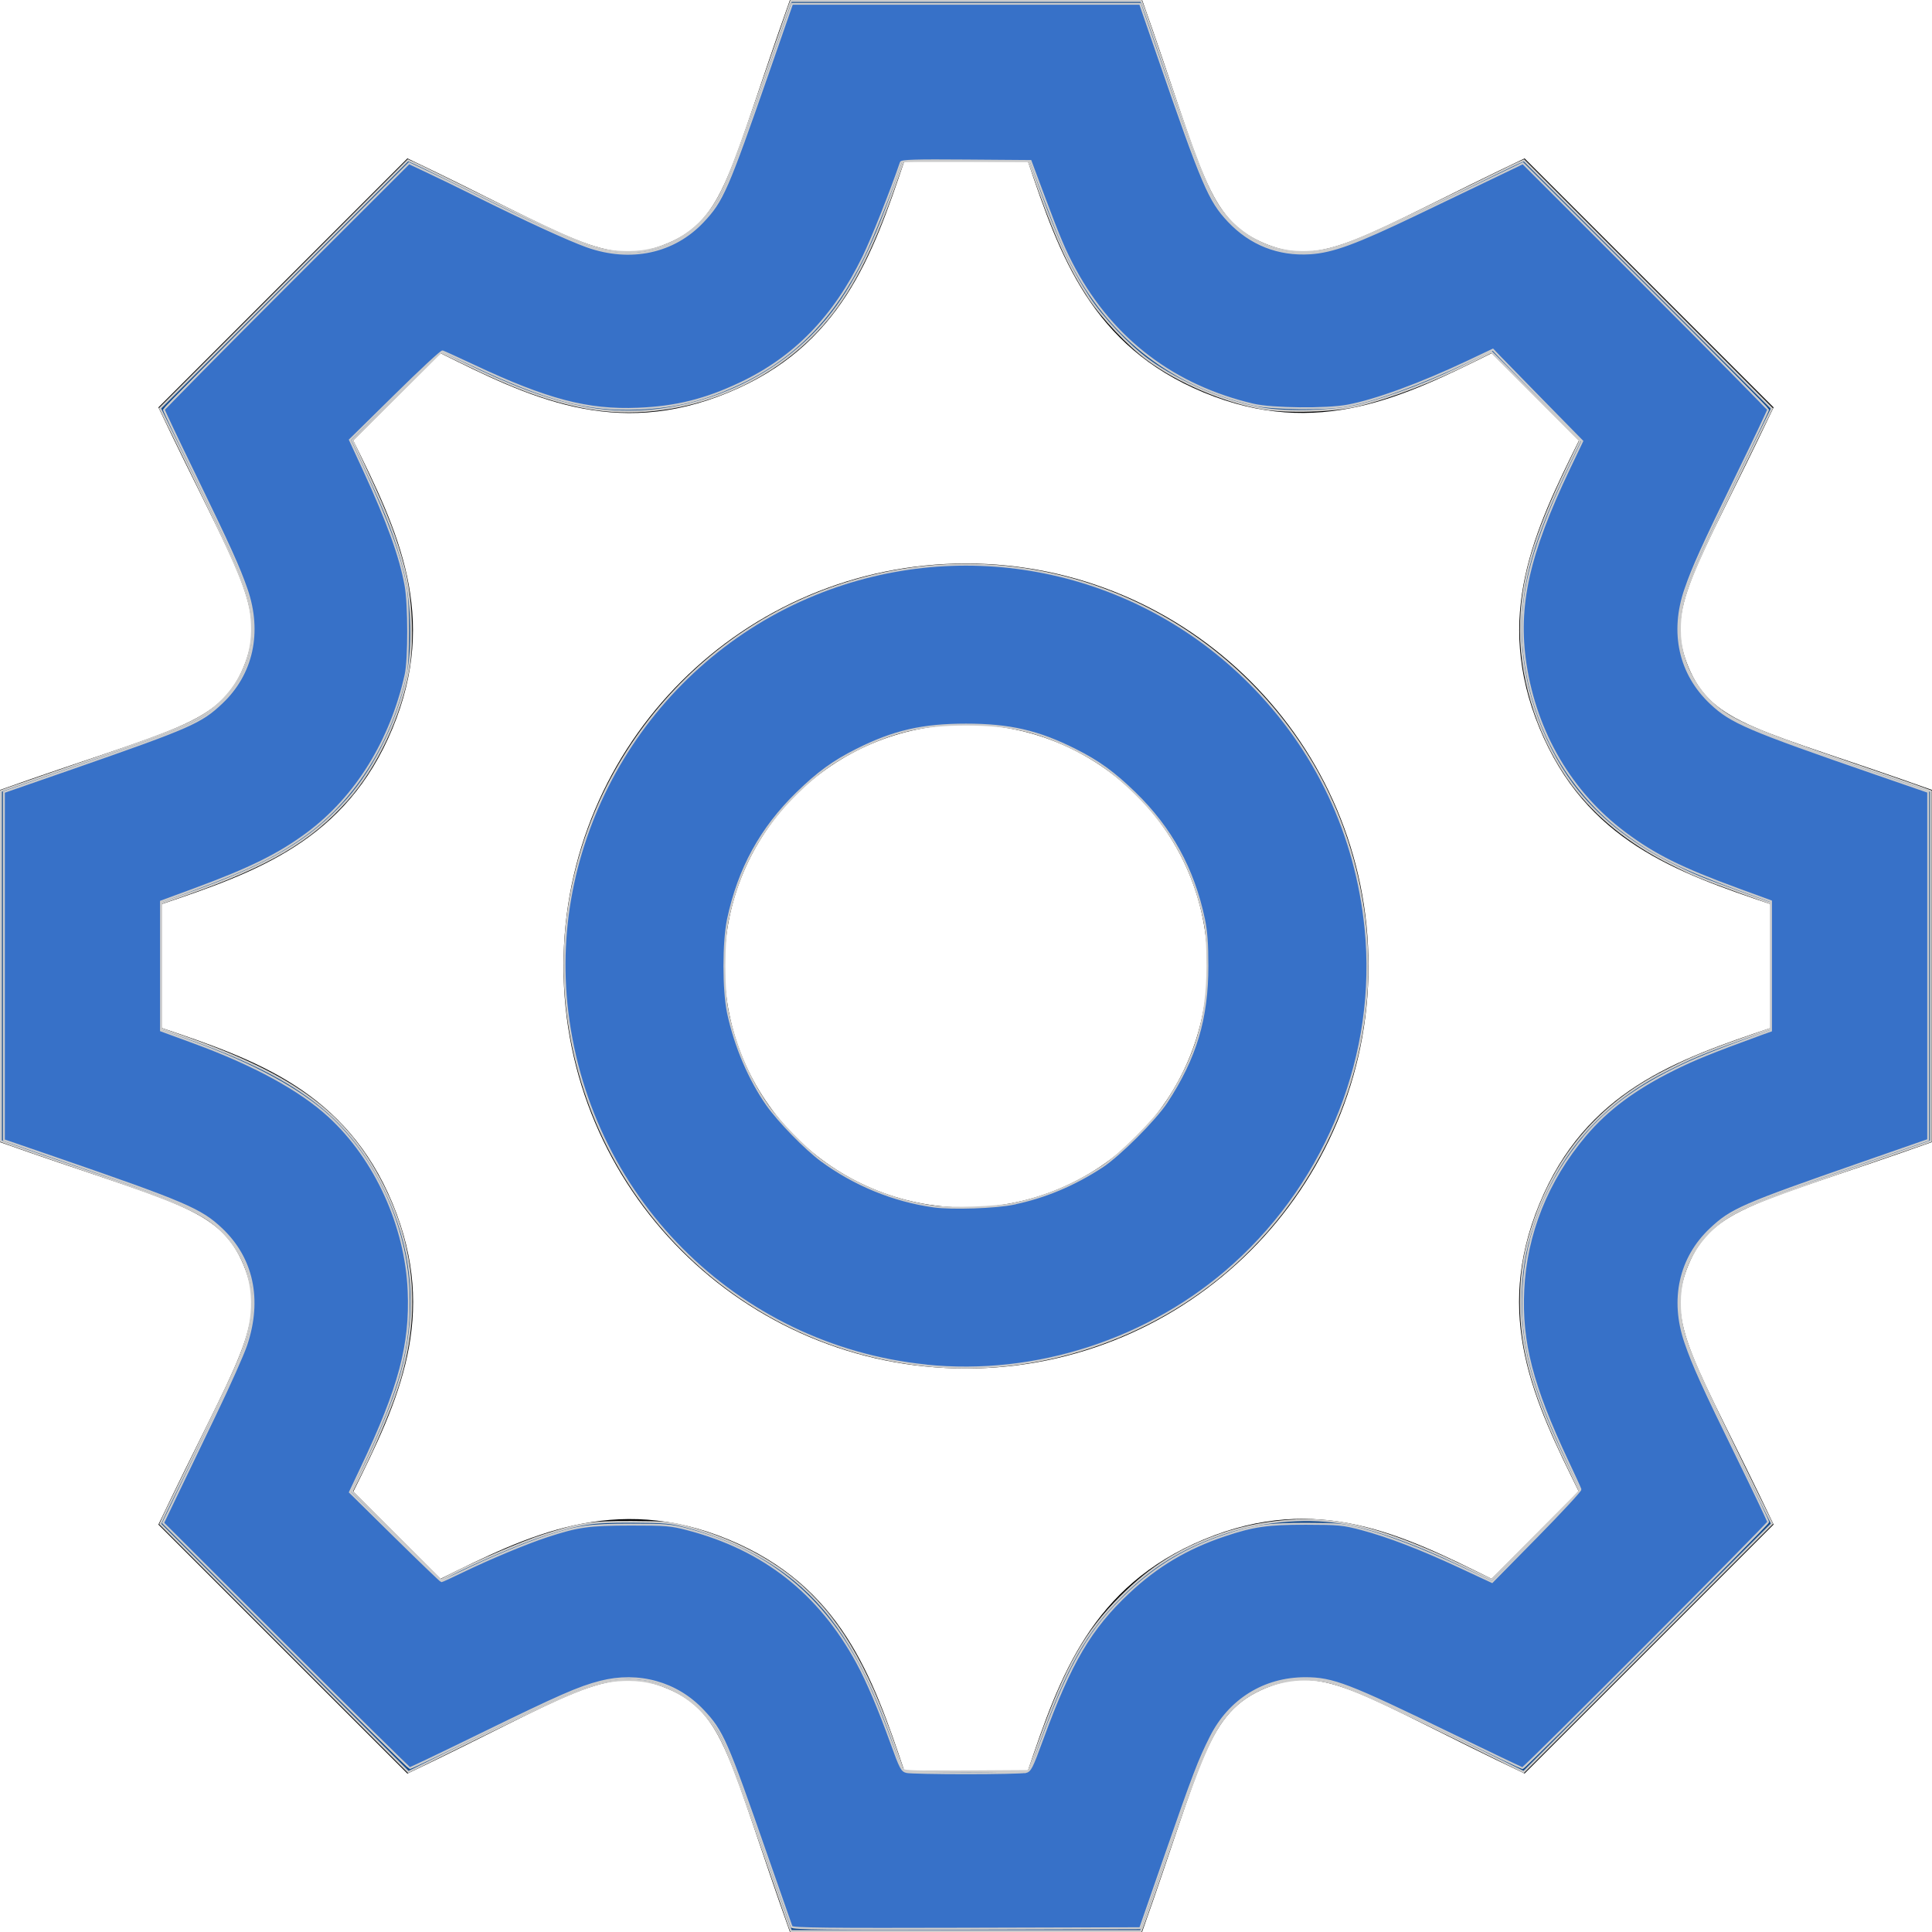
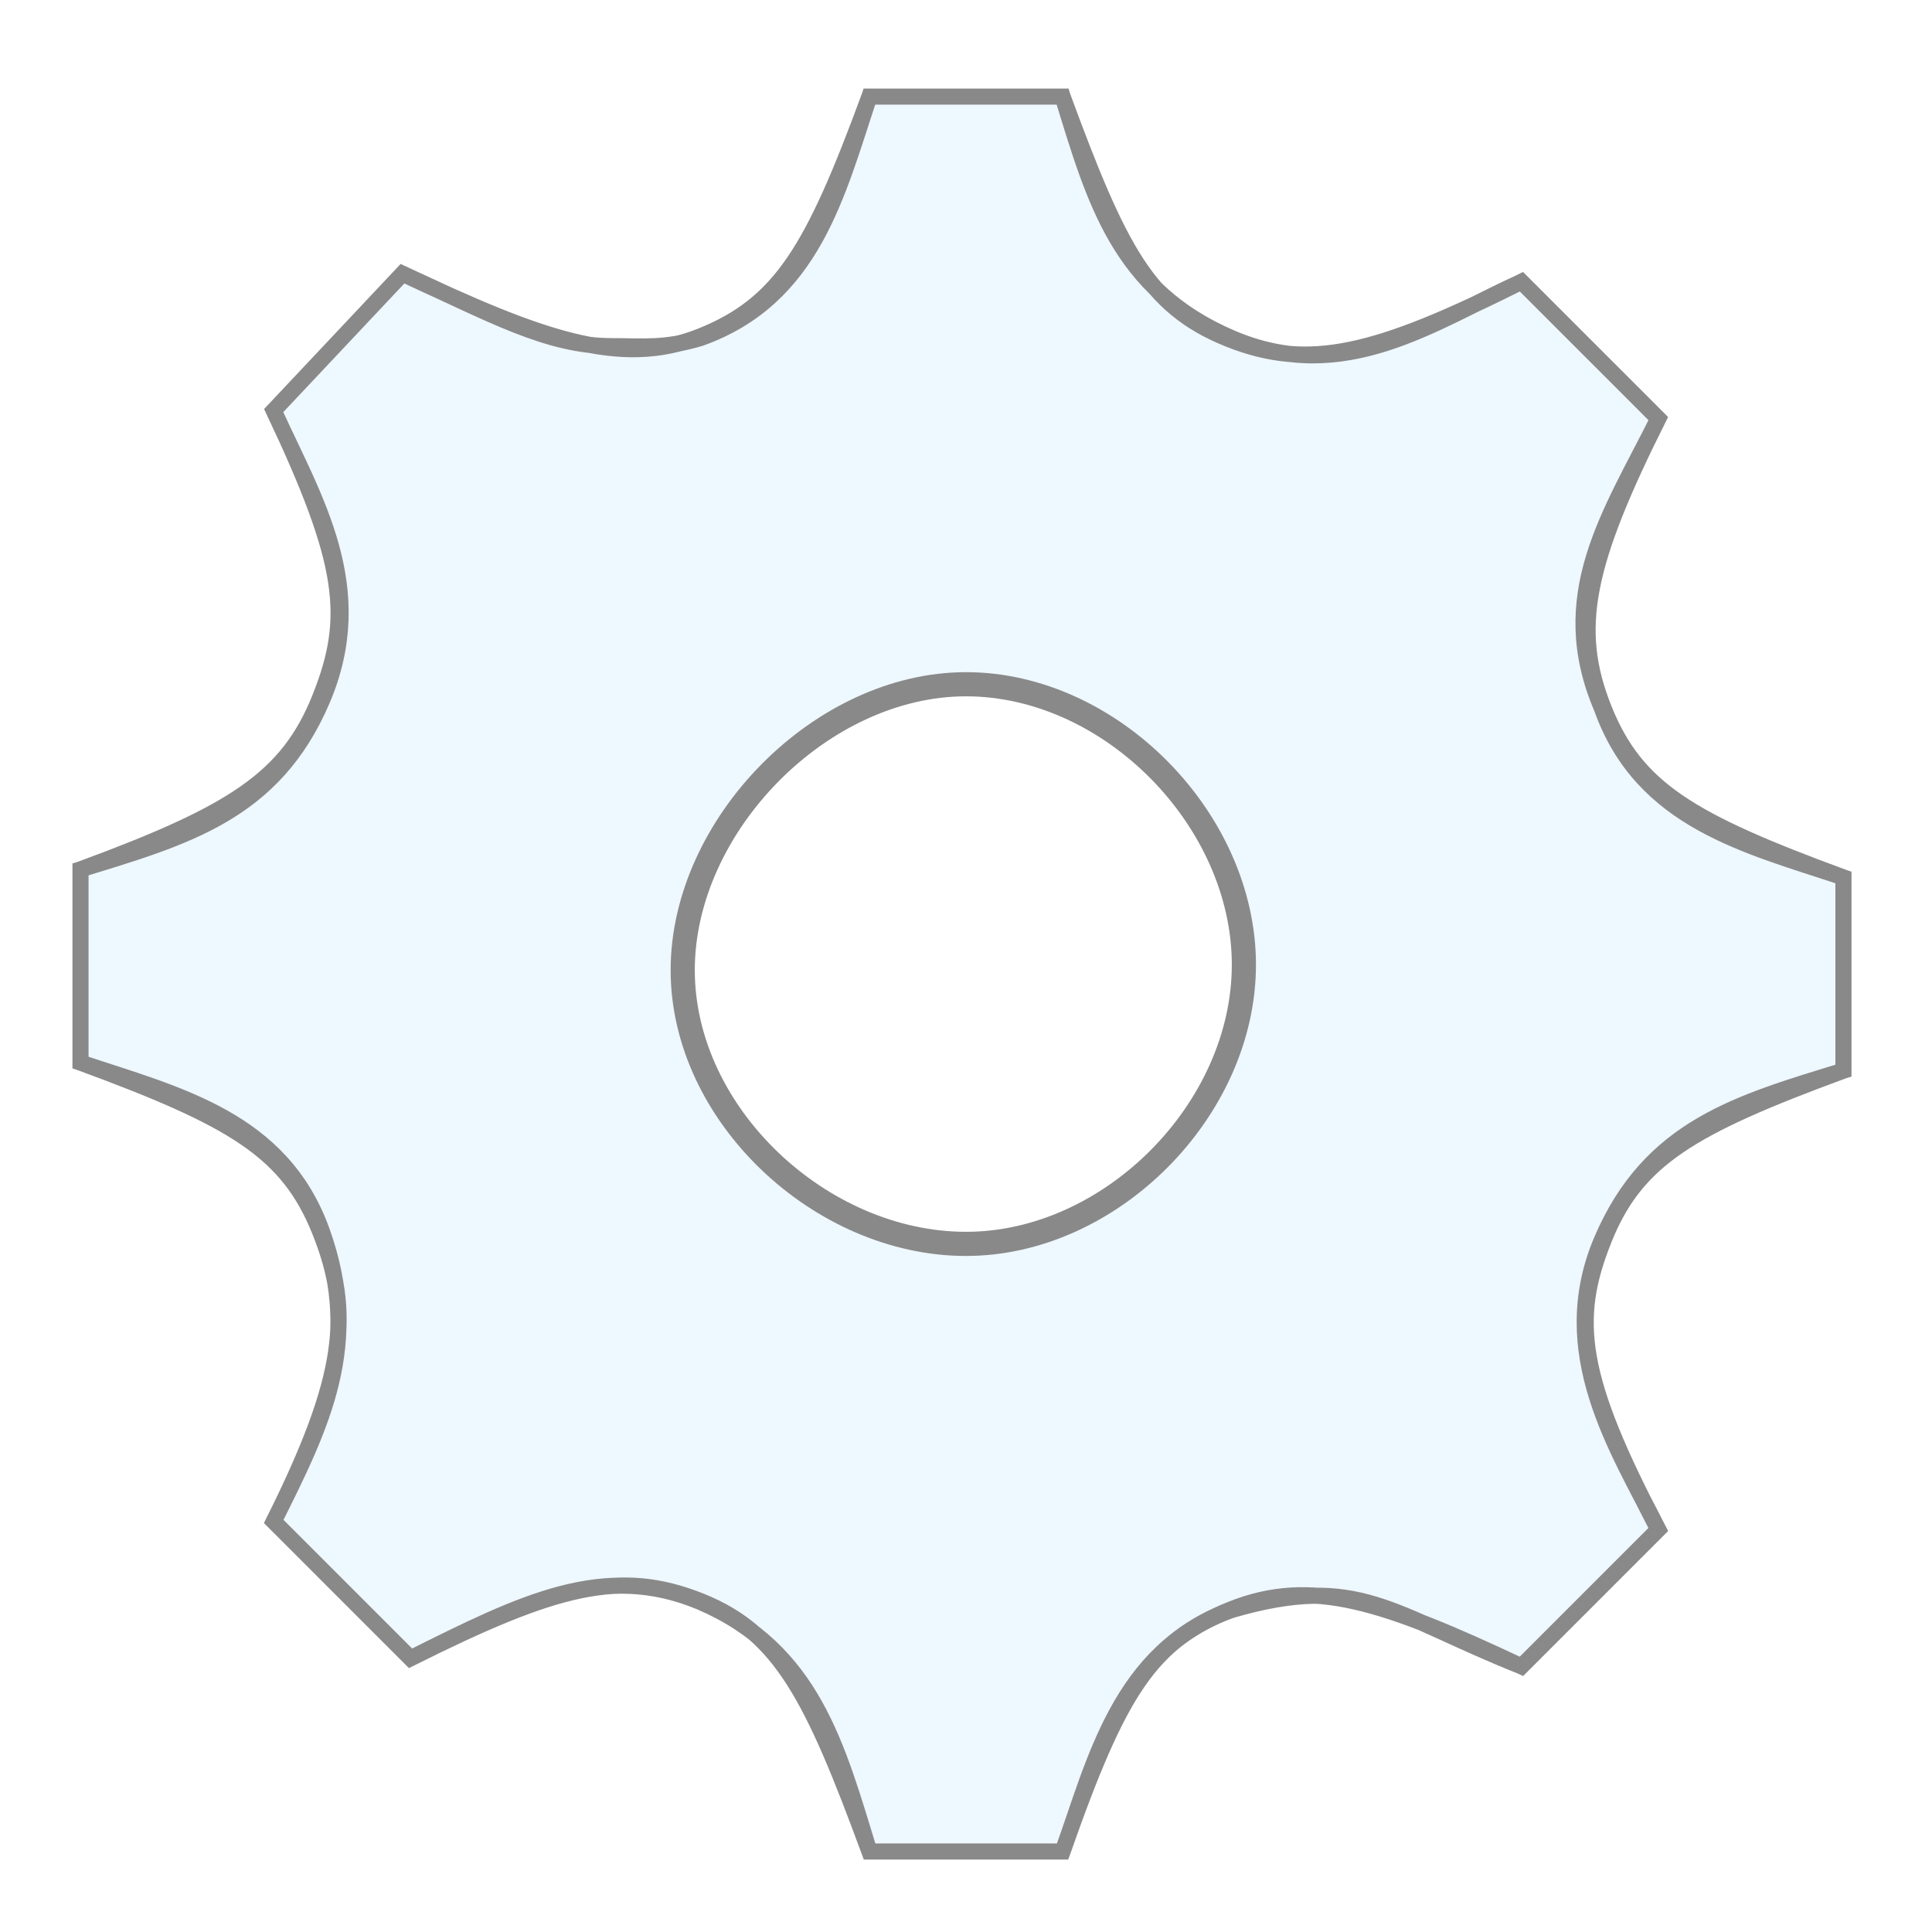
- <svg xmlns="http://www.w3.org/2000/svg" width="72" height="72" viewBox="0 0 24 24" version="1.1" id="svg4">
-   <defs id="defs8" />
-   <path d="M24 14.187v-4.374c-2.148-.766-2.726-.802-3.027-1.529-.303-.729.083-1.169 1.059-3.223l-3.093-3.093c-2.026.963-2.488 1.364-3.224 1.059-.727-.302-.768-.889-1.527-3.027h-4.375c-.764 2.144-.8 2.725-1.529 3.027-.752.313-1.203-.1-3.223-1.059l-3.093 3.093c.977 2.055 1.362 2.493 1.059 3.224-.302.727-.881.764-3.027 1.528v4.375c2.139.76 2.725.8 3.027 1.528.304.734-.081 1.167-1.059 3.223l3.093 3.093c1.999-.95 2.47-1.373 3.223-1.059.728.302.764.88 1.529 3.027h4.374c.758-2.131.799-2.723 1.537-3.031.745-.308 1.186.099 3.215 1.062l3.093-3.093c-.975-2.05-1.362-2.492-1.059-3.223.3-.726.88-.763 3.027-1.528zm-4.875.764c-.577 1.394-.068 2.458.488 3.578l-1.084 1.084c-1.093-.543-2.161-1.076-3.573-.49-1.396.581-1.79 1.693-2.188 2.877h-1.534c-.398-1.185-.791-2.297-2.183-2.875-1.419-.588-2.507-.045-3.579.488l-1.083-1.084c.557-1.118 1.066-2.18.487-3.58-.579-1.391-1.691-1.784-2.876-2.182v-1.533c1.185-.398 2.297-.791 2.875-2.184.578-1.394.068-2.459-.488-3.579l1.084-1.084c1.082.538 2.162 1.077 3.58.488 1.392-.577 1.785-1.69 2.183-2.875h1.534c.398 1.185.792 2.297 2.184 2.875 1.419.588 2.506.045 3.579-.488l1.084 1.084c-.556 1.121-1.065 2.187-.488 3.58.577 1.391 1.689 1.784 2.875 2.183v1.534c-1.188.398-2.302.791-2.877 2.183zm-7.125-5.951c1.654 0 3 1.346 3 3s-1.346 3-3 3-3-1.346-3-3 1.346-3 3-3zm0-2c-2.762 0-5 2.238-5 5s2.238 5 5 5 5-2.238 5-5-2.238-5-5-5z" id="path2" />
-   <path style="fill:#134a8c;stroke:#cccccc;stroke-width:0.024" d="M 9.798,23.911 C 9.783,23.868 9.633,23.437 9.466,22.952 9.118,21.945 9.026,21.709 8.895,21.489 8.666,21.103 8.256,20.869 7.81,20.869 c -0.369,0 -0.595,0.086 -1.826,0.694 L 5.073,22.013 3.532,20.472 1.991,18.932 2.023,18.859 C 2.04,18.819 2.231,18.427 2.447,17.988 2.912,17.042 2.996,16.855 3.073,16.588 3.208,16.123 3.103,15.659 2.79,15.327 2.553,15.077 2.311,14.966 1.071,14.544 0.626,14.392 0.206,14.247 0.137,14.221 l -0.125,-0.046 V 12.001 9.826 L 0.089,9.798 C 0.132,9.783 0.563,9.633 1.048,9.466 2.055,9.118 2.291,9.026 2.511,8.895 2.892,8.668 3.131,8.255 3.131,7.823 3.13,7.455 3.041,7.222 2.419,5.953 L 1.988,5.072 3.528,3.532 5.068,1.991 5.141,2.023 c 0.04,0.017 0.464,0.224 0.942,0.46 1.172,0.577 1.362,0.648 1.727,0.648 0.446,0 0.856,-0.234 1.085,-0.62 C 9.026,2.291 9.118,2.055 9.466,1.048 9.633,0.563 9.783,0.132 9.798,0.089 l 0.028,-0.077 h 2.175 2.175 l 0.046,0.125 c 0.025,0.069 0.17,0.489 0.322,0.935 0.314,0.92 0.431,1.22 0.562,1.441 0.226,0.38 0.64,0.619 1.071,0.618 0.366,-7.143e-4 0.601,-0.089 1.787,-0.672 0.452,-0.222 0.854,-0.418 0.894,-0.435 l 0.073,-0.032 1.54,1.541 1.54,1.541 -0.431,0.881 c -0.624,1.273 -0.711,1.503 -0.712,1.87 -8.43e-4,0.431 0.239,0.847 0.618,1.071 0.217,0.128 0.567,0.265 1.393,0.547 0.393,0.134 0.803,0.275 0.911,0.314 l 0.196,0.071 v 2.174 2.174 l -0.077,0.028 c -0.043,0.015 -0.474,0.165 -0.958,0.332 -1.007,0.348 -1.244,0.44 -1.463,0.57 -0.382,0.227 -0.621,0.64 -0.62,1.072 7.19e-4,0.368 0.089,0.6 0.712,1.87 l 0.432,0.88 -1.542,1.542 -1.542,1.542 -0.845,-0.417 c -1.316,-0.648 -1.525,-0.73 -1.879,-0.731 -0.311,-0.001 -0.643,0.127 -0.863,0.332 -0.251,0.235 -0.391,0.537 -0.783,1.685 -0.134,0.393 -0.275,0.803 -0.314,0.911 l -0.071,0.196 H 12 9.826 Z m 3.117,-2.292 c 0.331,-0.923 0.571,-1.347 1.012,-1.786 0.368,-0.367 0.731,-0.594 1.235,-0.771 0.466,-0.164 1.032,-0.22 1.481,-0.148 0.413,0.067 0.907,0.241 1.539,0.544 l 0.348,0.167 0.547,-0.551 0.547,-0.551 -0.15,-0.31 c -0.42,-0.866 -0.582,-1.432 -0.582,-2.036 0,-0.362 0.044,-0.639 0.157,-0.976 0.285,-0.855 0.822,-1.48 1.622,-1.888 0.327,-0.167 0.478,-0.231 0.947,-0.399 L 22,12.779 V 12 11.222 L 21.619,11.085 C 21.123,10.906 21.038,10.871 20.745,10.724 20.243,10.474 19.827,10.138 19.535,9.746 19.137,9.212 18.893,8.487 18.893,7.836 c 0,-0.621 0.149,-1.141 0.592,-2.063 L 19.628,5.476 19.078,4.924 18.528,4.373 18.323,4.475 C 17.796,4.739 17.305,4.929 16.869,5.037 16.58,5.109 15.988,5.127 15.679,5.073 15.21,4.991 14.643,4.75 14.261,4.469 14.018,4.291 13.696,3.95 13.529,3.698 13.302,3.352 13.138,3 12.915,2.381 L 12.779,2 H 12 11.221 L 11.108,2.321 C 10.821,3.14 10.559,3.645 10.219,4.032 9.487,4.867 8.273,5.277 7.202,5.05 6.76,4.956 6.363,4.808 5.738,4.502 L 5.476,4.375 4.926,4.922 4.376,5.469 4.572,5.889 C 4.809,6.396 4.923,6.696 5.017,7.06 5.111,7.418 5.135,7.966 5.073,8.321 4.973,8.898 4.675,9.529 4.311,9.937 3.857,10.445 3.344,10.747 2.321,11.108 L 2,11.221 V 12 12.779 l 0.321,0.113 c 1.353,0.477 1.986,0.952 2.43,1.825 0.412,0.808 0.469,1.656 0.174,2.549 -0.09,0.271 -0.278,0.713 -0.451,1.057 l -0.102,0.204 0.552,0.55 0.552,0.55 0.143,-0.074 c 0.296,-0.152 0.872,-0.398 1.122,-0.478 0.481,-0.154 0.592,-0.171 1.104,-0.17 0.424,0.002 0.485,0.007 0.699,0.065 0.504,0.135 0.973,0.368 1.322,0.655 0.531,0.438 0.893,1.038 1.251,2.076 0.047,0.138 0.091,0.264 0.097,0.28 0.008,0.024 0.179,0.029 0.788,0.024 L 12.779,22 Z" id="path12" />
-   <path style="fill:#3771c8;stroke:#cccccc;stroke-width:0.024" d="M 11.5,16.962 C 9.134,16.718 7.275,14.846 7.037,12.468 6.82,10.308 8.092,8.211 10.121,7.384 c 1.858,-0.758 3.976,-0.328 5.4,1.096 0.826,0.826 1.325,1.882 1.442,3.053 0.155,1.547 -0.459,3.115 -1.636,4.176 -1.033,0.931 -2.452,1.396 -3.827,1.254 z m 1.095,-2.01 c 0.386,-0.08 0.746,-0.231 1.095,-0.459 0.215,-0.14 0.663,-0.588 0.803,-0.803 C 14.853,13.14 14.999,12.653 14.999,12 c 0,-0.275 -0.012,-0.437 -0.043,-0.583 C 14.825,10.795 14.547,10.288 14.099,9.852 13.84,9.6 13.648,9.46 13.357,9.314 12.9,9.084 12.541,9.001 12,9.001 c -0.541,0 -0.901,0.083 -1.357,0.312 -0.289,0.145 -0.482,0.285 -0.742,0.538 C 9.453,10.288 9.176,10.793 9.044,11.417 c -0.06,0.281 -0.06,0.885 0,1.167 0.088,0.412 0.264,0.826 0.487,1.143 0.143,0.203 0.477,0.546 0.672,0.689 0.411,0.303 0.898,0.502 1.396,0.571 0.228,0.032 0.769,0.013 0.997,-0.034 z" id="path14" />
-   <path style="fill:#3771c8;stroke:#cccccc;stroke-width:0.024" d="M 9.833,23.935 C 9.827,23.918 9.689,23.524 9.527,23.06 9.023,21.613 8.976,21.506 8.732,21.247 8.407,20.902 7.933,20.77 7.459,20.891 c -0.266,0.068 -0.51,0.175 -1.474,0.646 -0.48,0.235 -0.882,0.427 -0.893,0.427 -0.011,0 -0.705,-0.685 -1.543,-1.523 L 2.026,18.919 2.195,18.567 C 2.288,18.373 2.504,17.924 2.675,17.569 2.846,17.215 3.019,16.827 3.059,16.708 3.248,16.144 3.138,15.631 2.75,15.265 2.493,15.023 2.297,14.939 0.69,14.385 L 0.048,14.164 V 12.002 9.839 L 0.929,9.533 C 2.364,9.033 2.495,8.976 2.753,8.732 3.134,8.373 3.248,7.855 3.064,7.321 2.967,7.042 2.857,6.798 2.417,5.893 2.207,5.462 2.036,5.101 2.036,5.09 c 0,-0.01 0.685,-0.704 1.522,-1.541 L 5.081,2.027 5.302,2.131 C 5.424,2.188 5.701,2.322 5.917,2.43 6.532,2.736 7.064,2.98 7.291,3.061 7.832,3.253 8.369,3.138 8.732,2.753 8.976,2.494 9.031,2.368 9.548,0.883 l 0.291,-0.836 h 2.162 2.162 L 14.385,0.69 c 0.557,1.615 0.636,1.801 0.877,2.057 0.271,0.287 0.618,0.424 1.011,0.4 0.281,-0.018 0.565,-0.122 1.32,-0.484 0.341,-0.164 0.779,-0.374 0.973,-0.467 l 0.352,-0.169 1.523,1.522 c 0.837,0.837 1.523,1.531 1.523,1.541 0,0.01 -0.171,0.372 -0.381,0.802 -0.44,0.905 -0.551,1.149 -0.647,1.429 -0.185,0.537 -0.071,1.051 0.317,1.416 0.253,0.238 0.455,0.325 2.057,0.878 l 0.643,0.222 v 2.162 2.162 l -0.833,0.29 c -1.481,0.515 -1.613,0.573 -1.872,0.817 -0.381,0.359 -0.495,0.877 -0.311,1.411 0.098,0.285 0.216,0.545 0.649,1.43 0.208,0.426 0.379,0.785 0.379,0.798 0,0.025 -3.027,3.058 -3.052,3.058 -0.009,0 -0.411,-0.192 -0.893,-0.426 -1.271,-0.618 -1.464,-0.692 -1.805,-0.692 -0.511,0 -0.943,0.269 -1.176,0.732 -0.144,0.286 -0.214,0.469 -0.561,1.469 l -0.314,0.905 -2.159,0.006 c -1.715,0.005 -2.162,0 -2.17,-0.024 z m 2.902,-1.92 c 0.064,-0.014 0.078,-0.041 0.217,-0.42 0.347,-0.946 0.595,-1.367 1.065,-1.809 0.353,-0.333 0.725,-0.554 1.192,-0.711 0.36,-0.121 0.541,-0.147 1.016,-0.146 0.405,7.66e-4 0.46,0.006 0.69,0.067 0.331,0.088 0.734,0.243 1.221,0.47 l 0.399,0.186 0.553,-0.562 c 0.304,-0.309 0.549,-0.574 0.545,-0.588 -0.004,-0.015 -0.076,-0.172 -0.16,-0.35 -0.441,-0.936 -0.581,-1.478 -0.55,-2.129 0.033,-0.697 0.298,-1.36 0.768,-1.917 0.274,-0.325 0.618,-0.581 1.102,-0.821 0.26,-0.129 0.455,-0.208 1.086,-0.439 L 22,12.803 V 12 11.196 L 21.595,11.048 C 20.886,10.788 20.555,10.624 20.186,10.348 19.521,9.852 19.081,9.105 18.951,8.25 18.842,7.528 18.984,6.887 19.491,5.823 L 19.655,5.48 19.186,5.002 C 18.928,4.739 18.679,4.483 18.631,4.434 l -0.086,-0.09 -0.308,0.146 C 17.65,4.768 17.086,4.975 16.738,5.039 16.475,5.088 15.803,5.081 15.571,5.027 14.584,4.796 13.827,4.222 13.351,3.345 13.229,3.12 13.162,2.963 12.962,2.429 L 12.802,2 12.002,1.994 c -0.628,-0.005 -0.803,2.072e-4 -0.811,0.024 C 11.07,2.374 10.833,2.97 10.725,3.19 10.361,3.939 9.869,4.444 9.195,4.762 8.762,4.967 8.397,5.058 7.926,5.077 7.3,5.103 6.793,4.97 5.881,4.54 5.684,4.448 5.512,4.369 5.497,4.365 5.482,4.361 5.218,4.606 4.909,4.911 L 4.347,5.464 4.515,5.827 C 4.82,6.49 4.971,6.908 5.038,7.274 5.081,7.508 5.081,8.19 5.039,8.381 4.856,9.203 4.423,9.902 3.821,10.35 3.464,10.615 3.108,10.791 2.405,11.05 L 2,11.199 V 12 12.801 l 0.415,0.152 c 0.744,0.273 1.314,0.585 1.673,0.914 0.575,0.527 0.955,1.362 0.988,2.168 0.028,0.671 -0.114,1.204 -0.585,2.197 l -0.144,0.304 0.561,0.553 c 0.309,0.304 0.568,0.553 0.576,0.553 0.008,-9.5e-5 0.122,-0.052 0.253,-0.116 0.345,-0.167 0.8,-0.357 1.06,-0.442 0.386,-0.126 0.516,-0.144 1.039,-0.145 0.432,-3.74e-4 0.501,0.005 0.702,0.058 0.949,0.248 1.638,0.788 2.11,1.656 0.126,0.231 0.269,0.569 0.425,1 0.115,0.319 0.13,0.346 0.192,0.36 0.037,0.008 0.368,0.015 0.734,0.015 0.367,0 0.697,-0.007 0.735,-0.015 z" id="path16" />
+ <svg xmlns="http://www.w3.org/2000/svg" version="1.1" id="Layer_1" x="0px" y="0px" viewBox="0 0 24 24" enable-background="new 0 0 24 24" xml:space="preserve">
+   <defs id="defs13" />
+   <g id="g8">
+     <path fill-rule="evenodd" clip-rule="evenodd" fill="#EEF8FF" d="M10.8,23h2.4c0.4-1.1,0.7-2.5,2.1-3c1.5-0.6,2.7,0.2,3.6,0.7   l1.7-1.7c-0.5-1-1.3-2.2-0.7-3.6c0.6-1.4,1.7-1.7,3-2.1v-2.4c-1.2-0.4-2.5-0.7-3-2.1c-0.6-1.4,0.1-2.4,0.7-3.6l-1.7-1.7   c-1.1,0.5-2.2,1.3-3.6,0.7c-1.4-0.6-1.7-1.7-2.1-3h-2.4c-0.4,1.2-0.7,2.5-2.1,3C8.3,4.2,8,4.3,7.6,4.3c-0.8,0-1.5-0.4-2.6-0.9   L3.4,5.1C3.9,6.2,4.6,7.3,4,8.7c-0.6,1.4-1.7,1.7-3,2.1v2.4c1.2,0.4,2.5,0.7,3,2.1S4,17.7,3.4,18.9l1.7,1.7   c1.4-0.7,2.4-1.2,3.6-0.7C10.1,20.5,10.4,21.7,10.8,23 M12,8.5c-1.9,0-3.5,1.6-3.5,3.5s1.6,3.5,3.5,3.5s3.5-1.6,3.5-3.5   S13.9,8.5,12,8.5" id="path2" />
+     <path fill-rule="evenodd" clip-rule="evenodd" fill="#888888" d="M 13.2,23 H 10.8 C 10.1,21.1 9.704,20.29 8.704,19.89 7.704,19.49 6.9,19.7 5.1,20.6 L 3.4,18.9 C 4.3,17.1 4.375,16.296 3.975,15.296 3.575,14.296 2.9,13.9 1,13.2 V 10.8 C 2.9,10.1 3.575,9.67 3.975,8.67 4.375,7.67 4.3,7 3.4,5.1 L 5,3.4 C 6.7,4.2 7.704,4.577 8.704,4.177 9.704,3.777 10.1,3.1 10.8,1.2 h 2.4 c 0.7,1.9 1.062,2.611 2.062,3.011 C 16.262,4.611 17.1,4.4 18.9,3.5 l 1.7,1.7 C 19.7,7 19.524,7.805 19.924,8.805 20.324,9.805 21,10.2 22.9,10.9 V 12.661 13.3 C 21,14 20.324,14.397 19.924,15.397 19.524,16.397 19.6,17.1 20.6,19 l -1.7,1.7 C 17.2,19.9 16.296,19.591 15.296,19.991 14.296,20.391 13.9,21 13.2,23 m -2.4,0 h 2.4 c 0.4,-1.1 0.7,-2.5 2.1,-3 1.584,-0.459 1.957,0.044 3.6,0.7 L 20.6,19 c -0.5,-1 -1.3,-2.2 -0.7,-3.6 0.6,-1.4 1.7,-1.7 3,-2.1 V 10.9 C 21.7,10.5 20.4,10.2 19.9,8.8 19.3,7.4 20,6.4 20.6,5.2 L 18.9,3.5 C 17.8,4 16.7,4.8 15.3,4.2 13.9,3.6 13.6,2.5 13.2,1.2 H 10.8 C 10.4,2.4 10.1,3.7 8.7,4.2 8.249,4.335 8,4.3 7.6,4.3 6.8,4.3 6.1,3.9 5,3.4 L 3.4,5.1 C 3.9,6.2 4.6,7.3 4,8.7 3.4,10.1 2.3,10.4 1,10.8 v 2.4 c 1.2,0.4 2.5,0.7 3,2.1 0.5,1.4 0,2.4 -0.6,3.6 l 1.7,1.7 c 1.4,-0.7 2.4,-1.2 3.6,-0.7 1.4,0.6 1.7,1.8 2.1,3.1" id="path4" style="stroke:#898989;stroke-width:0.2;stroke-miterlimit:4;stroke-dasharray:none;stroke-opacity:1" />
+     <path fill-rule="evenodd" clip-rule="evenodd" fill="#888888" d="m 12,8.5 c -1.8,0 -3.519,1.751 -3.519,3.551 0,1.8 1.719,3.401 3.519,3.401 1.8,0 3.452,-1.668 3.452,-3.468 C 15.452,10.183 13.8,8.5 12,8.5" id="path6" style="fill:#000000;fill-opacity:0;stroke:#898989;stroke-width:0.3;stroke-miterlimit:4;stroke-dasharray:none;stroke-opacity:1" />
+   </g>
</svg>
